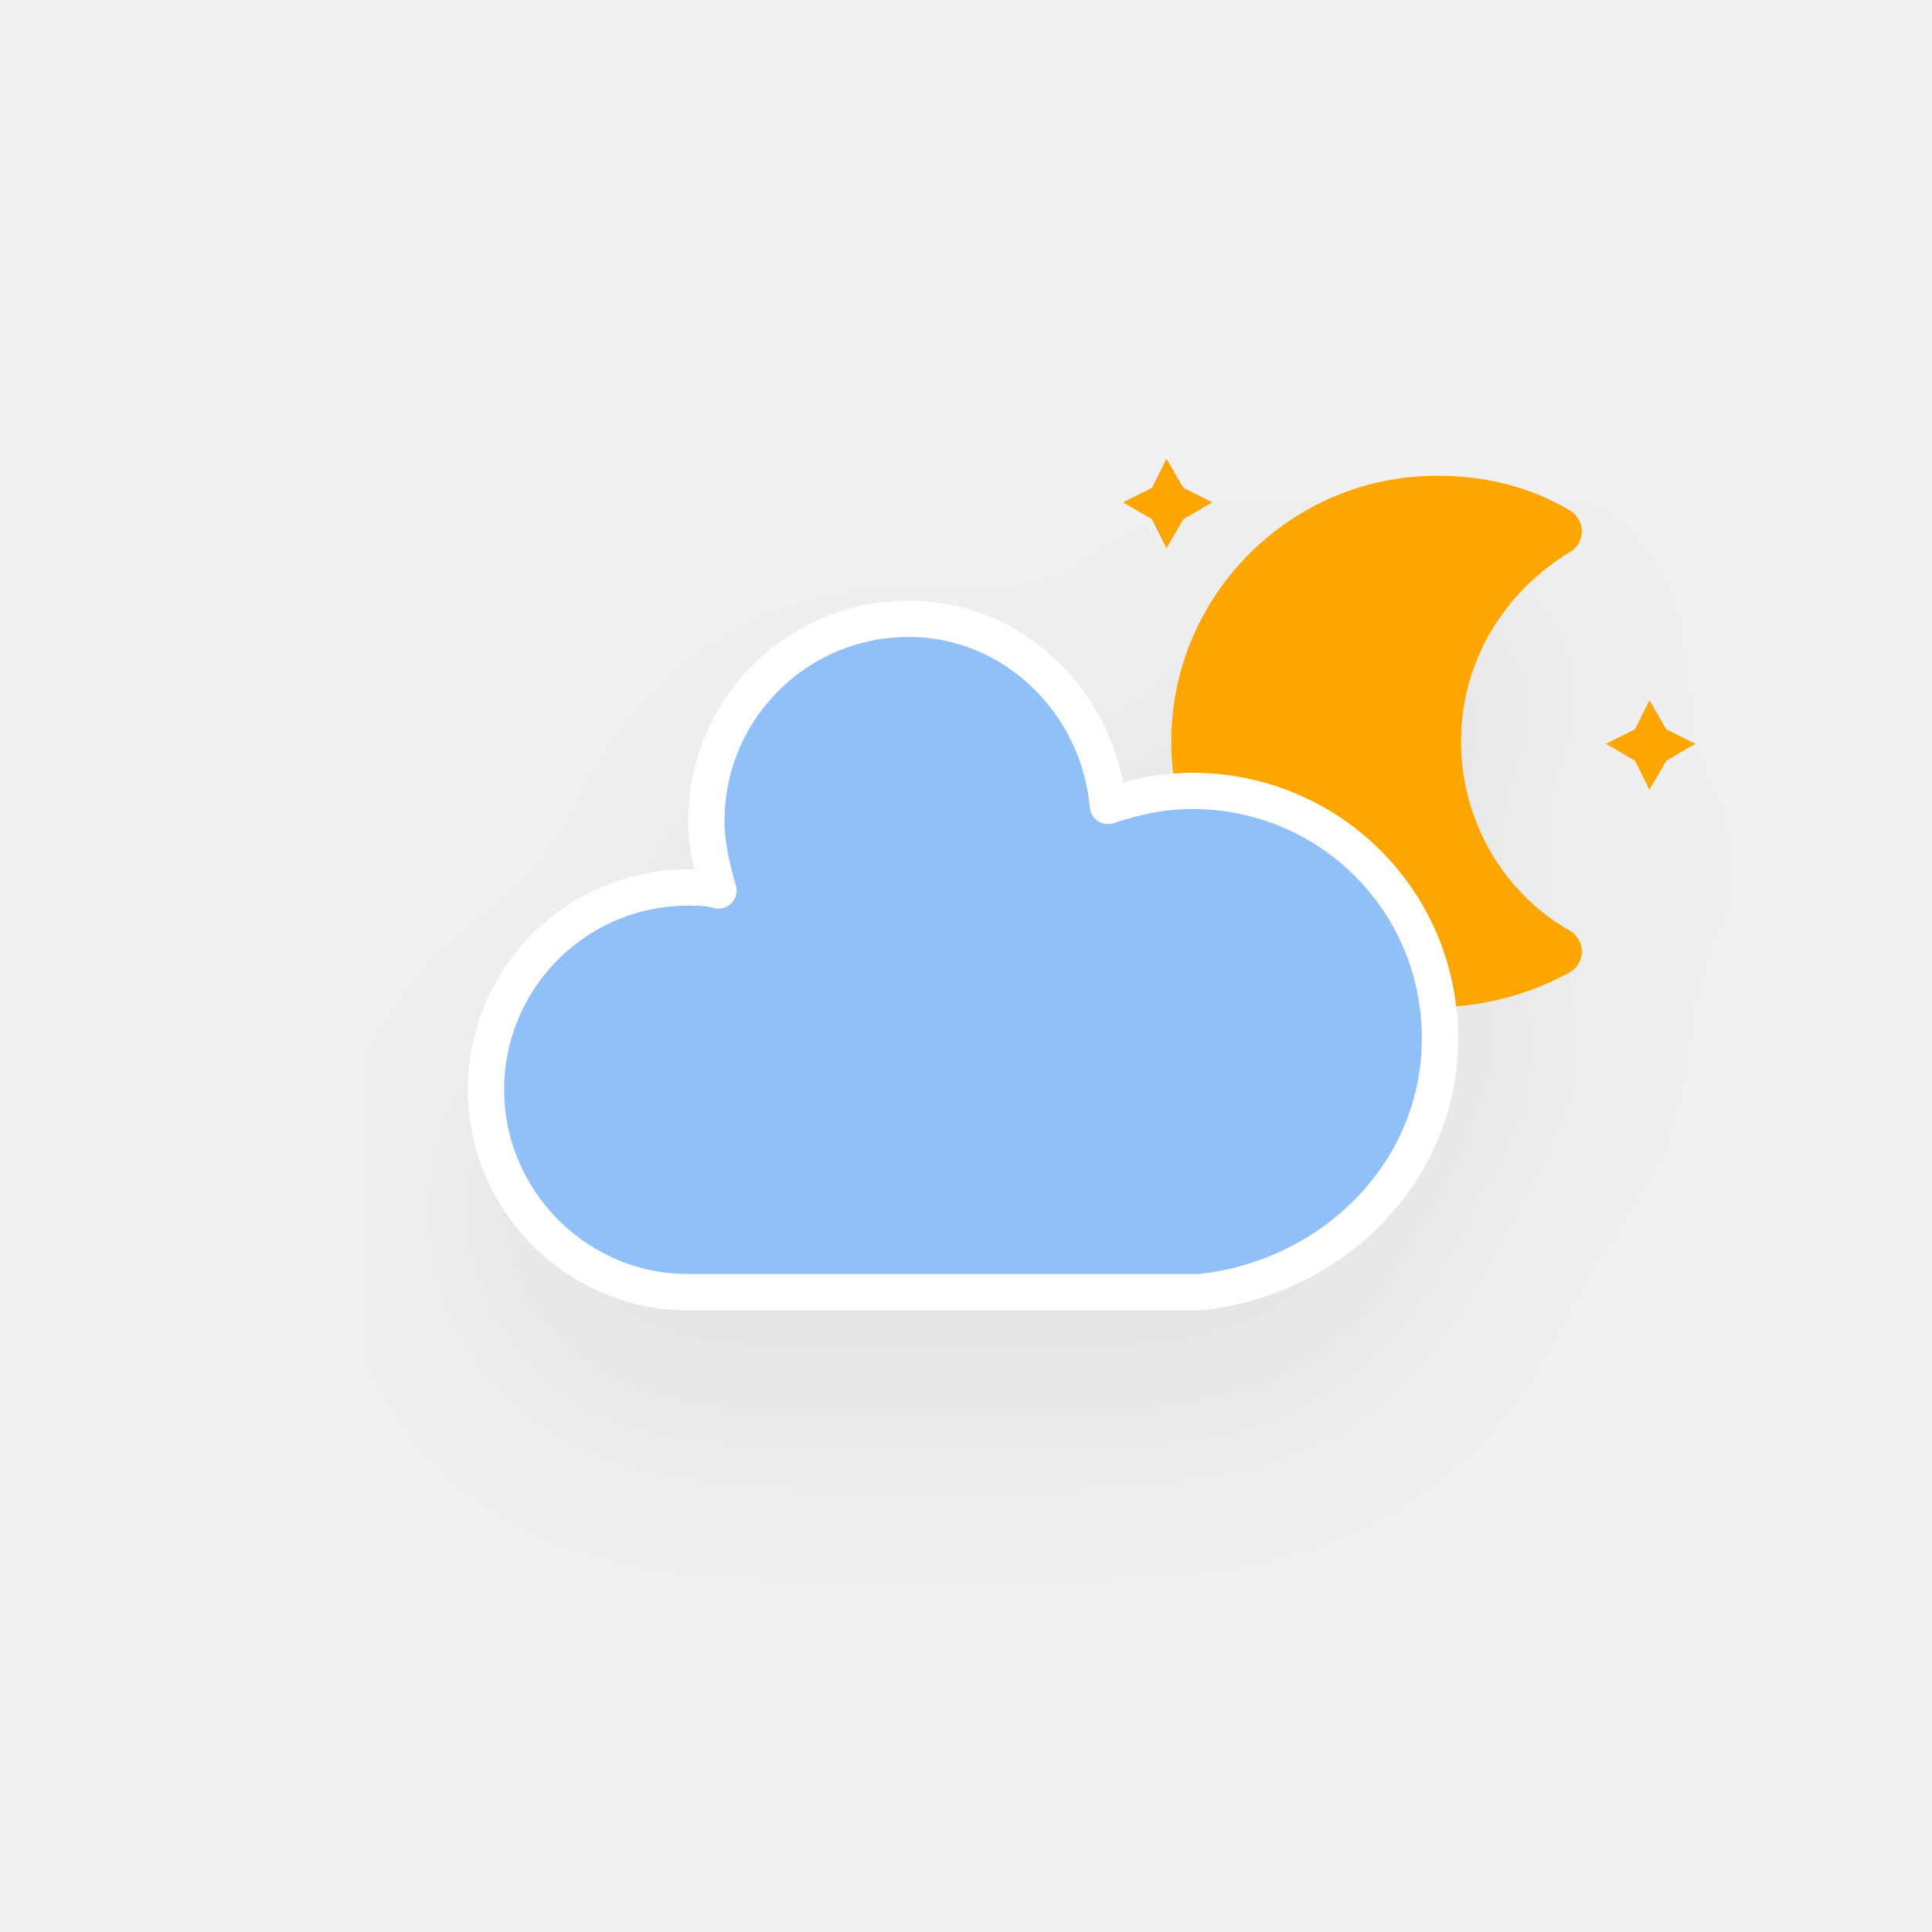
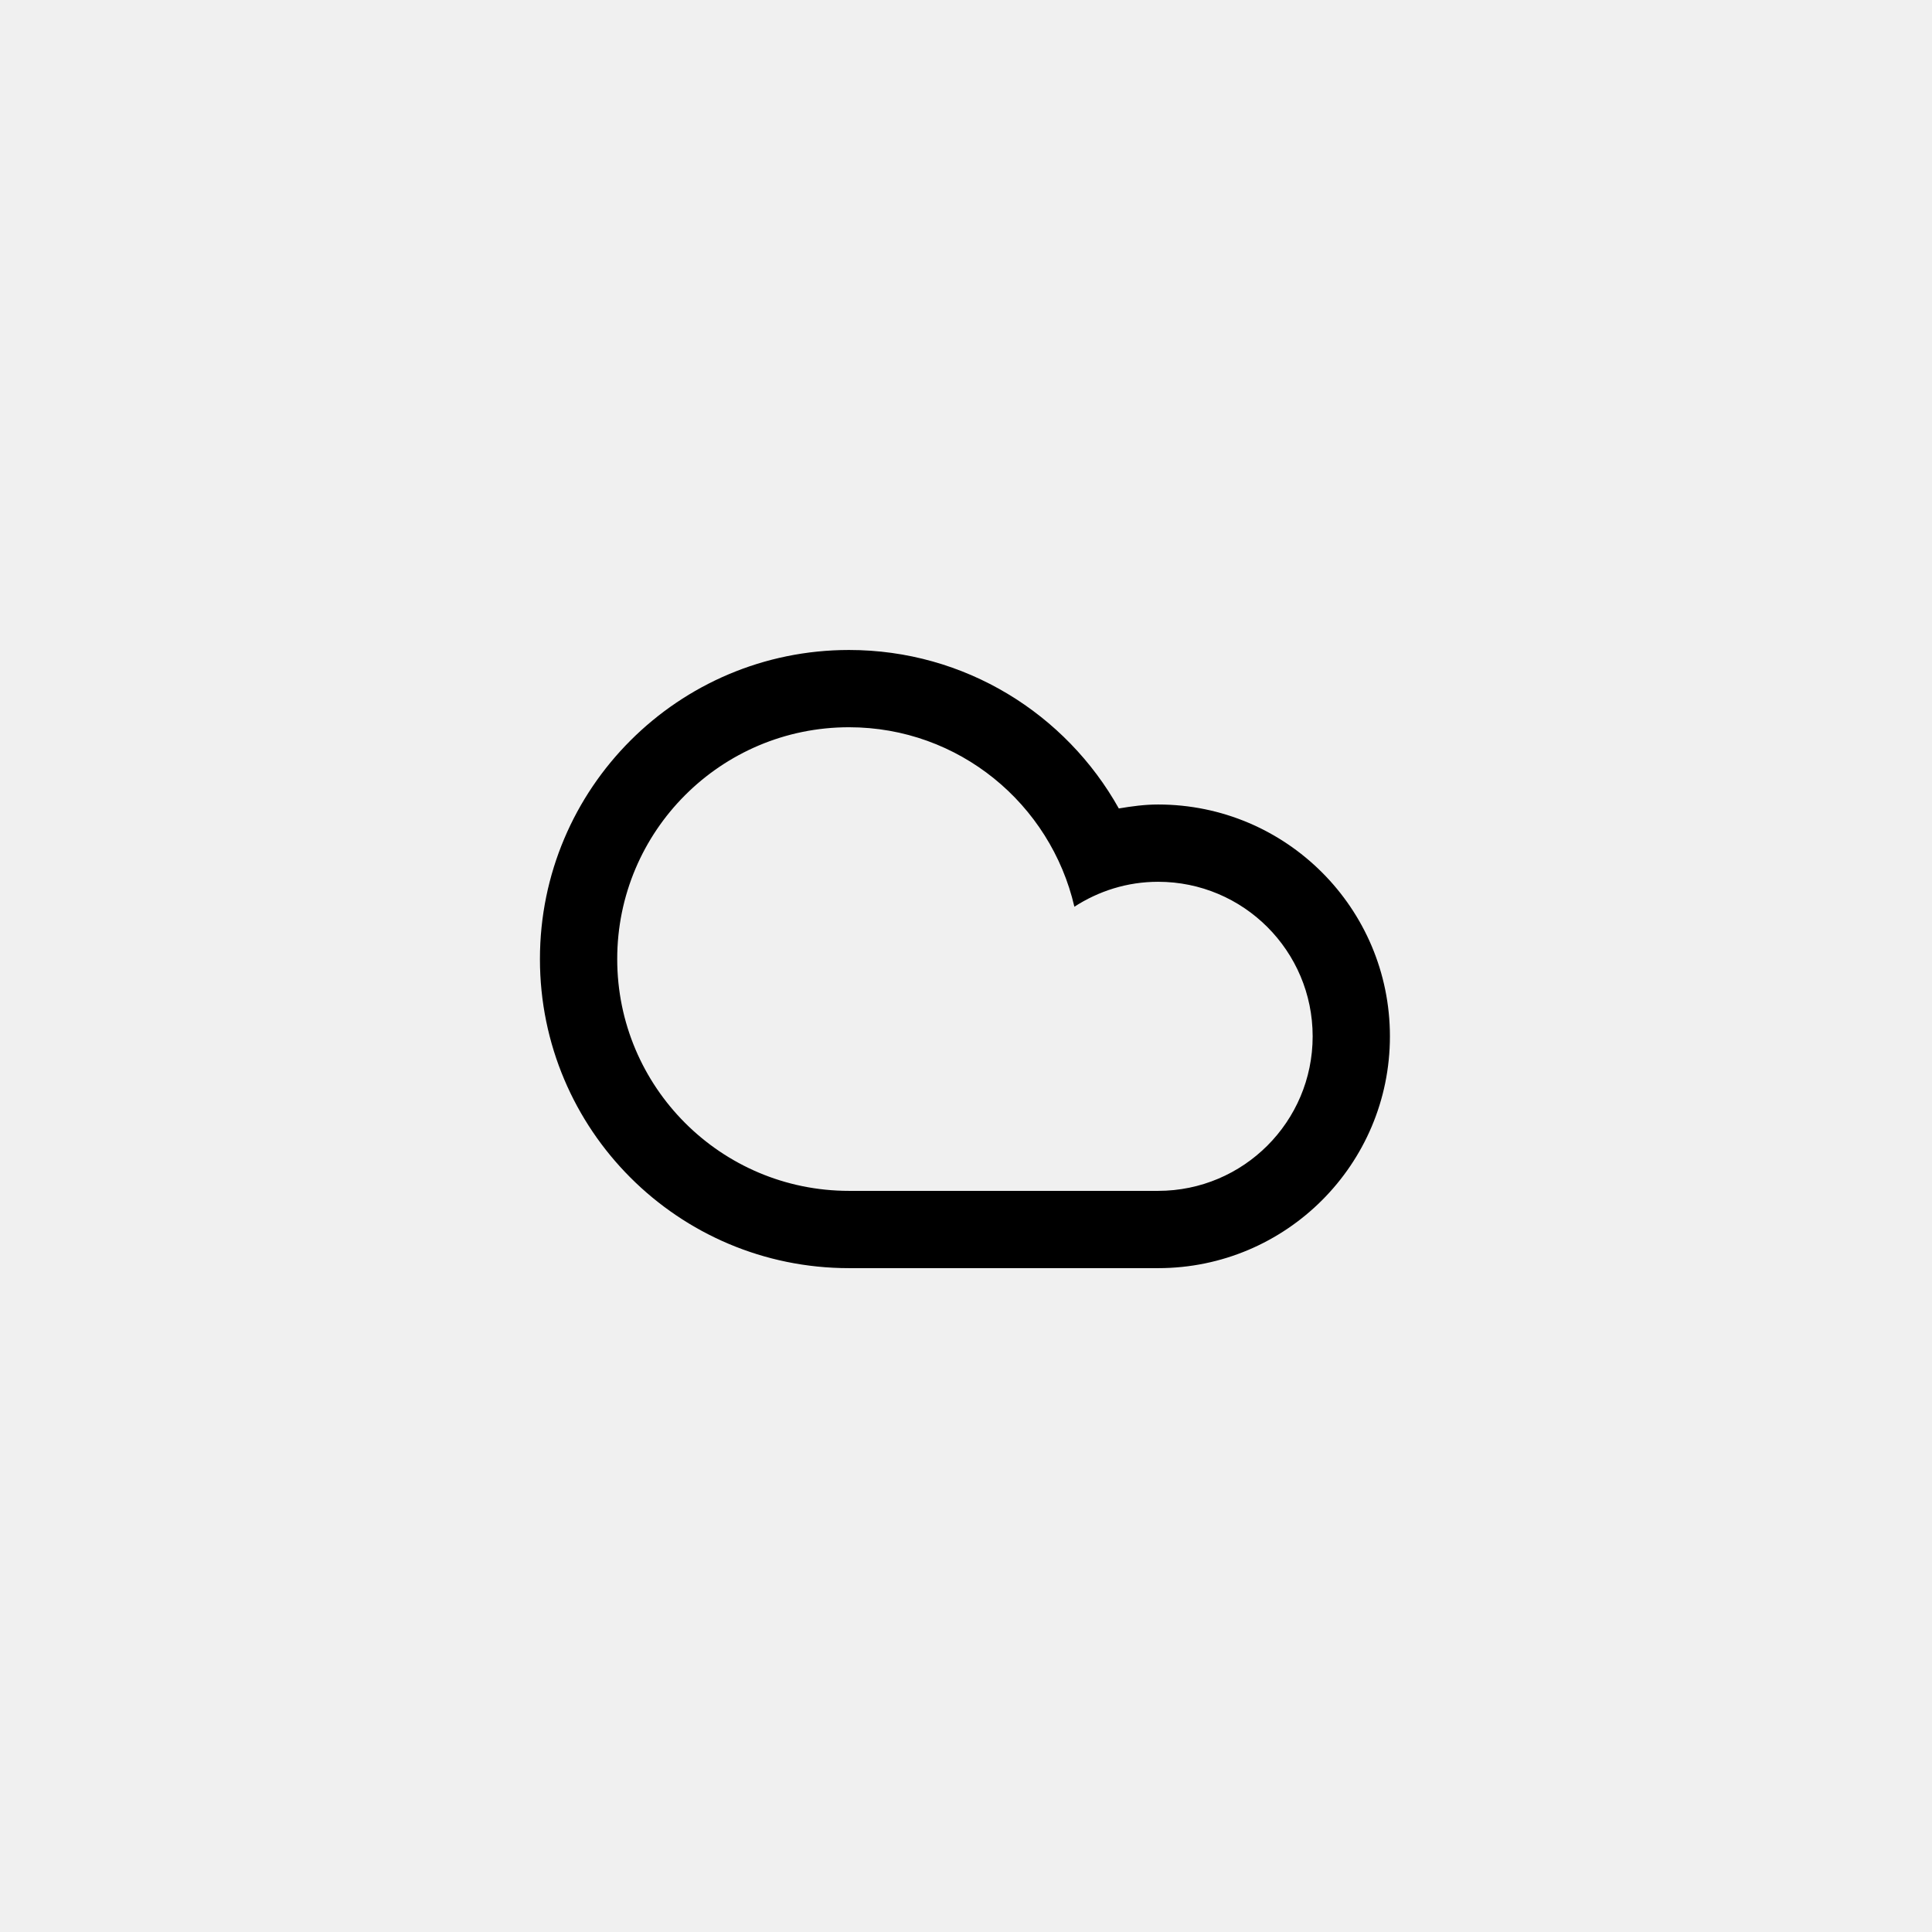
- <svg xmlns="http://www.w3.org/2000/svg" version="1.1" width="64" height="64" viewbox="0 0 64 64">
-   <defs>
-     <filter id="blur" width="200%" height="200%">
-       <feGaussianBlur in="SourceAlpha" stdDeviation="3" />
-       <feOffset dx="0" dy="4" result="offsetblur" />
-       <feComponentTransfer>
-         <feFuncA type="linear" slope="0.05" />
-       </feComponentTransfer>
-       <feMerge>
-         <feMergeNode />
-         <feMergeNode in="SourceGraphic" />
-       </feMerge>
-     </filter>
-   </defs>
-   <g filter="url(#blur)" id="cloudy-night-2">
-     <g transform="translate(20,10)">
-       <g transform="translate(16,4), scale(0.8)">
-         <g class="am-weather-moon-star-1">
-           <polygon fill="orange" points="3.3,1.5 4,2.7 5.2,3.3 4,4 3.3,5.2 2.7,4 1.5,3.3 2.7,2.7" stroke="none" stroke-miterlimit="10" />
-         </g>
-         <g class="am-weather-moon-star-2">
-           <polygon fill="orange" points="3.3,1.5 4,2.7 5.2,3.3 4,4 3.3,5.2 2.7,4 1.5,3.3 2.7,2.7" stroke="none" stroke-miterlimit="10" transform="translate(20,10)" />
-         </g>
-         <g class="am-weather-moon">
-           <path d="M14.5,13.2c0-3.7,2-6.9,5-8.7   c-1.5-0.9-3.2-1.3-5-1.3c-5.5,0-10,4.5-10,10s4.5,10,10,10c1.8,0,3.5-0.5,5-1.3C16.5,20.2,14.5,16.9,14.5,13.2z" fill="orange" stroke="orange" stroke-linejoin="round" stroke-width="2" />
-         </g>
-       </g>
-       <g class="am-weather-cloud-2">
-         <path d="M47.7,35.4    c0-4.6-3.7-8.2-8.2-8.2c-1,0-1.9,0.2-2.8,0.5c-0.3-3.4-3.1-6.2-6.6-6.2c-3.7,0-6.7,3-6.7,6.7c0,0.8,0.2,1.6,0.4,2.3    c-0.3-0.1-0.7-0.1-1-0.1c-3.7,0-6.7,3-6.7,6.7c0,3.6,2.9,6.6,6.5,6.7l17.2,0C44.2,43.3,47.7,39.8,47.7,35.4z" fill="#91C0F8" stroke="white" stroke-linejoin="round" stroke-width="1.2" transform="translate(-20,-11)" />
-       </g>
-     </g>
-   </g>
+ <svg xmlns="http://www.w3.org/2000/svg" version="1.1" id="Layer_1" x="0px" y="0px" width="100px" height="100px" viewBox="0 0 100 100" enable-background="new 0 0 100 100" xml:space="preserve">
+   <path fill-rule="evenodd" clip-rule="evenodd" d="M43.945,65.639c-8.835,0-15.998-7.162-15.998-15.998  c0-8.836,7.163-15.998,15.998-15.998c6.004,0,11.229,3.312,13.965,8.203c0.664-0.113,1.338-0.205,2.033-0.205  c6.627,0,11.999,5.373,11.999,12c0,6.625-5.372,11.998-11.999,11.998C57.168,65.639,47.143,65.639,43.945,65.639z M59.943,61.639  c4.418,0,8-3.582,8-7.998c0-4.418-3.582-8-8-8c-1.6,0-3.082,0.481-4.333,1.291c-1.231-5.316-5.974-9.29-11.665-9.29  c-6.626,0-11.998,5.372-11.998,11.999c0,6.626,5.372,11.998,11.998,11.998C47.562,61.639,56.924,61.639,59.943,61.639z" />
</svg>
